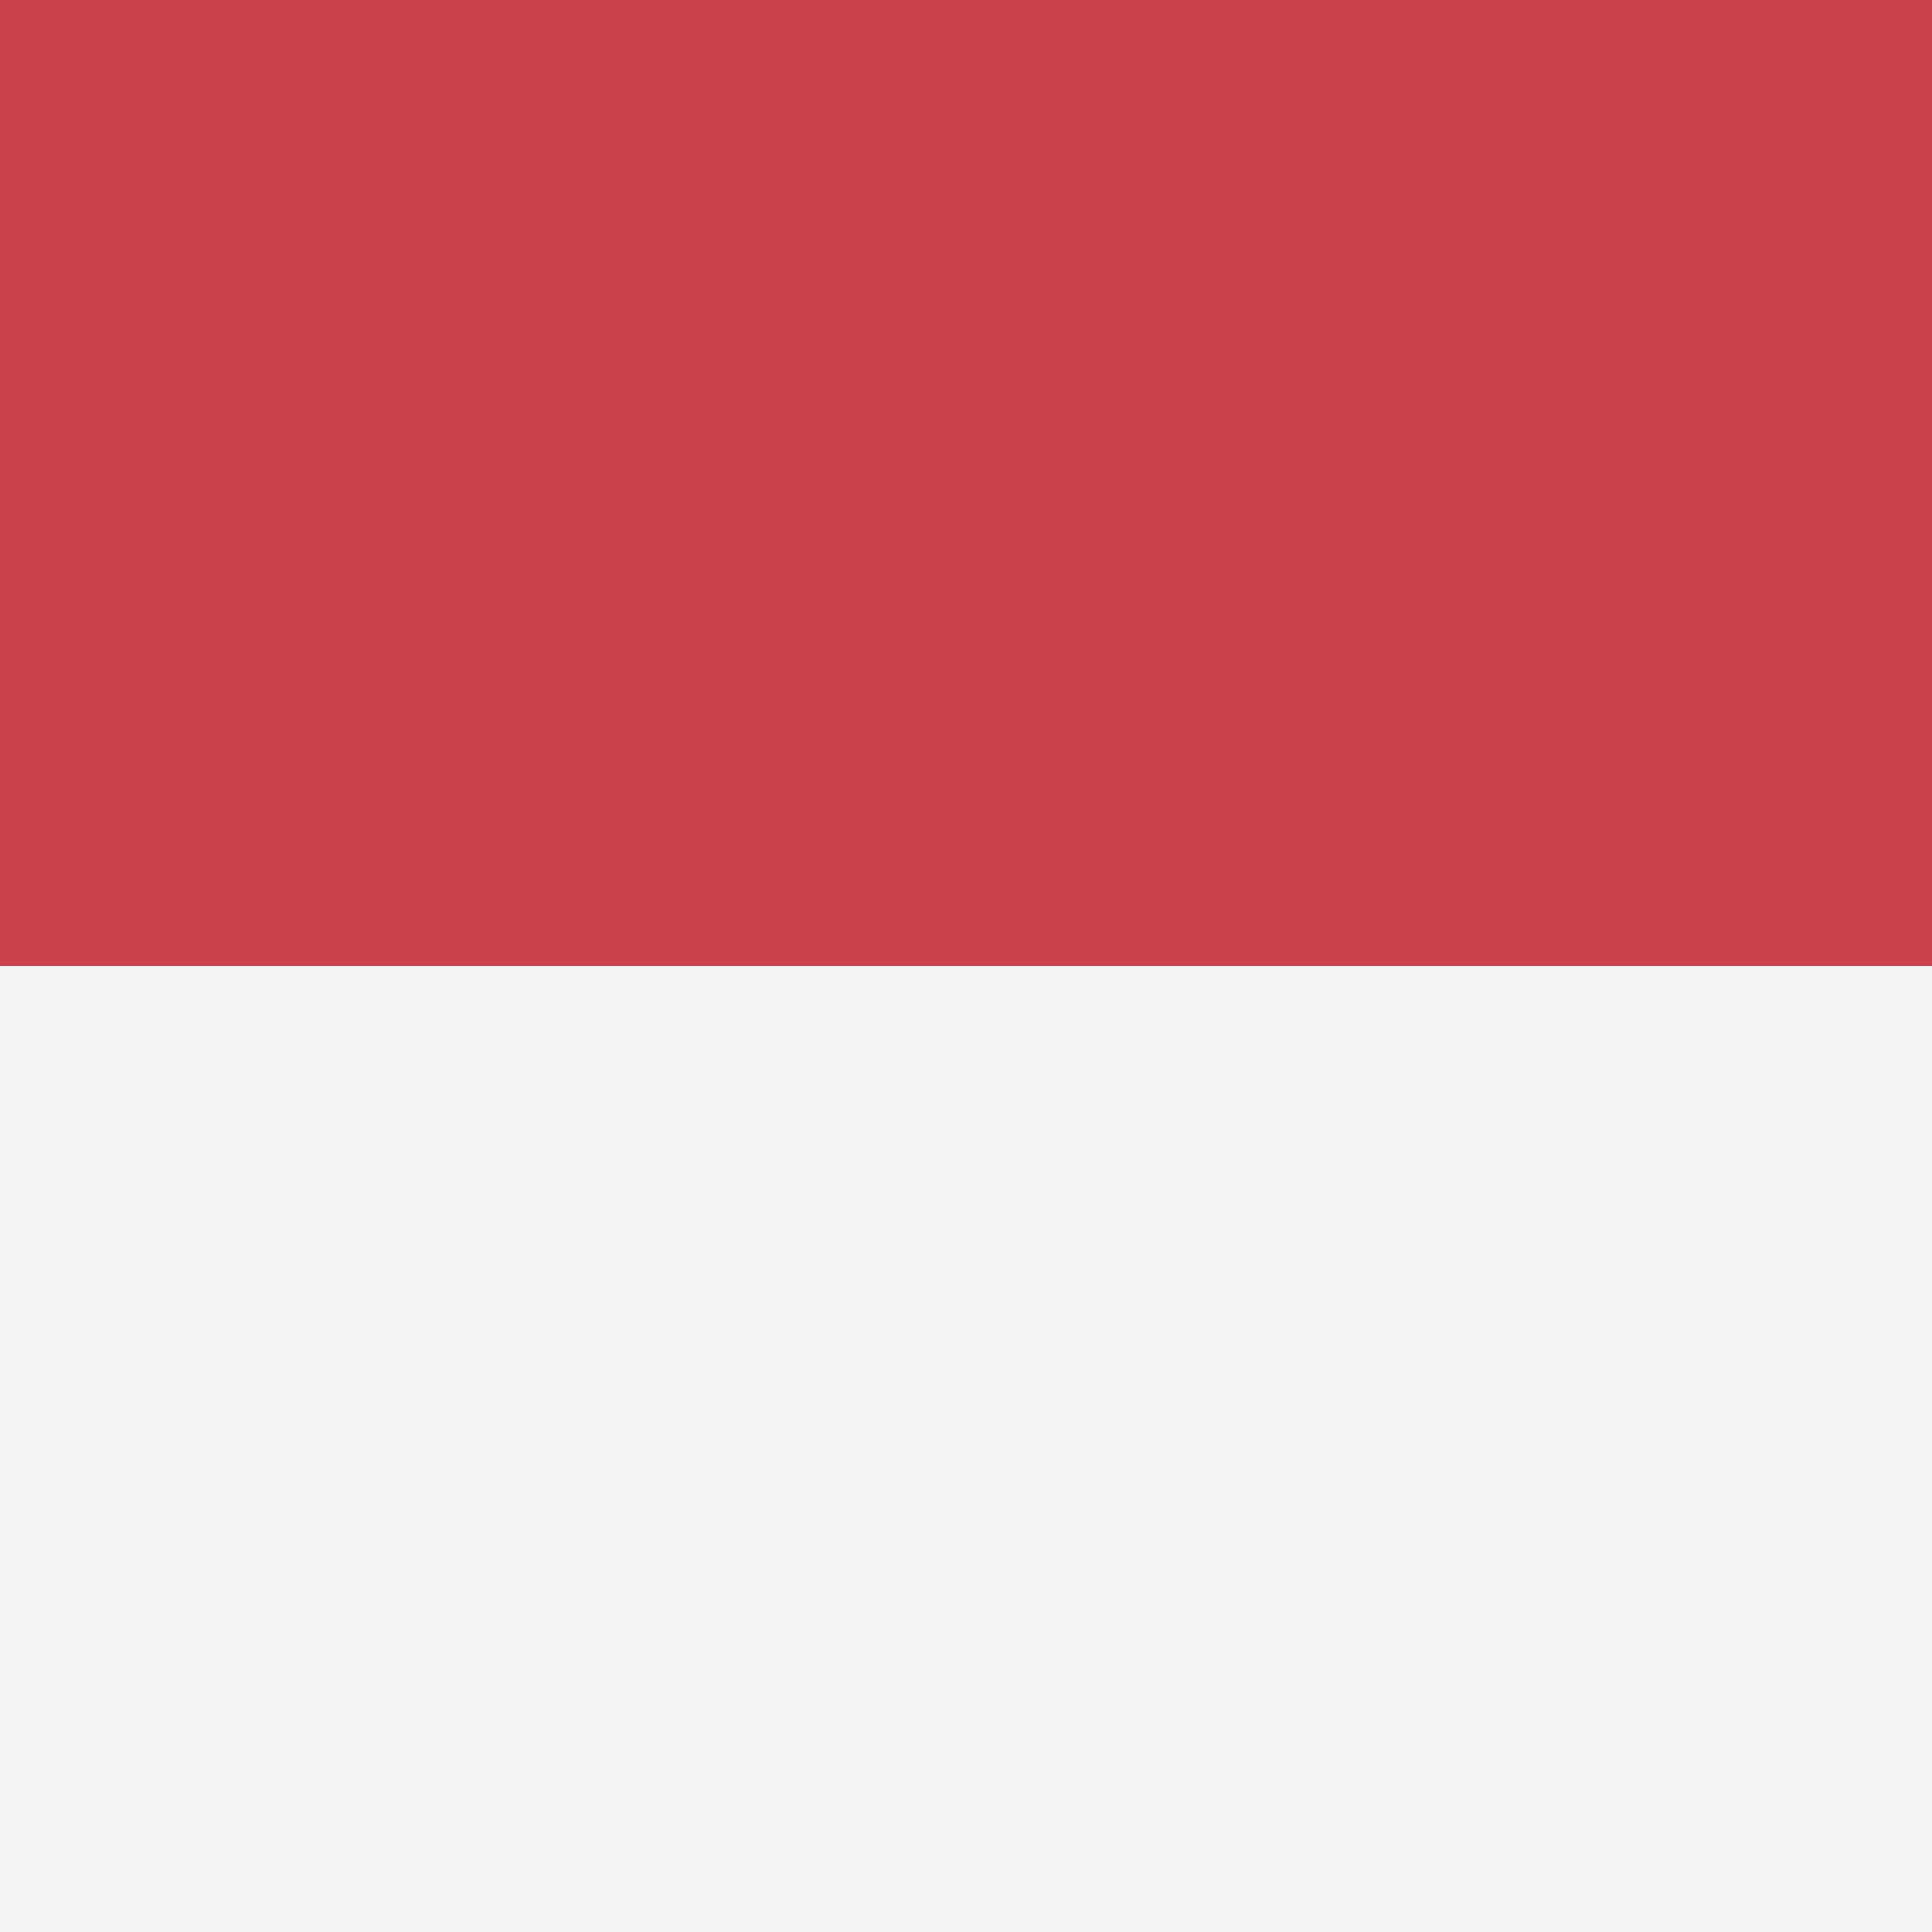
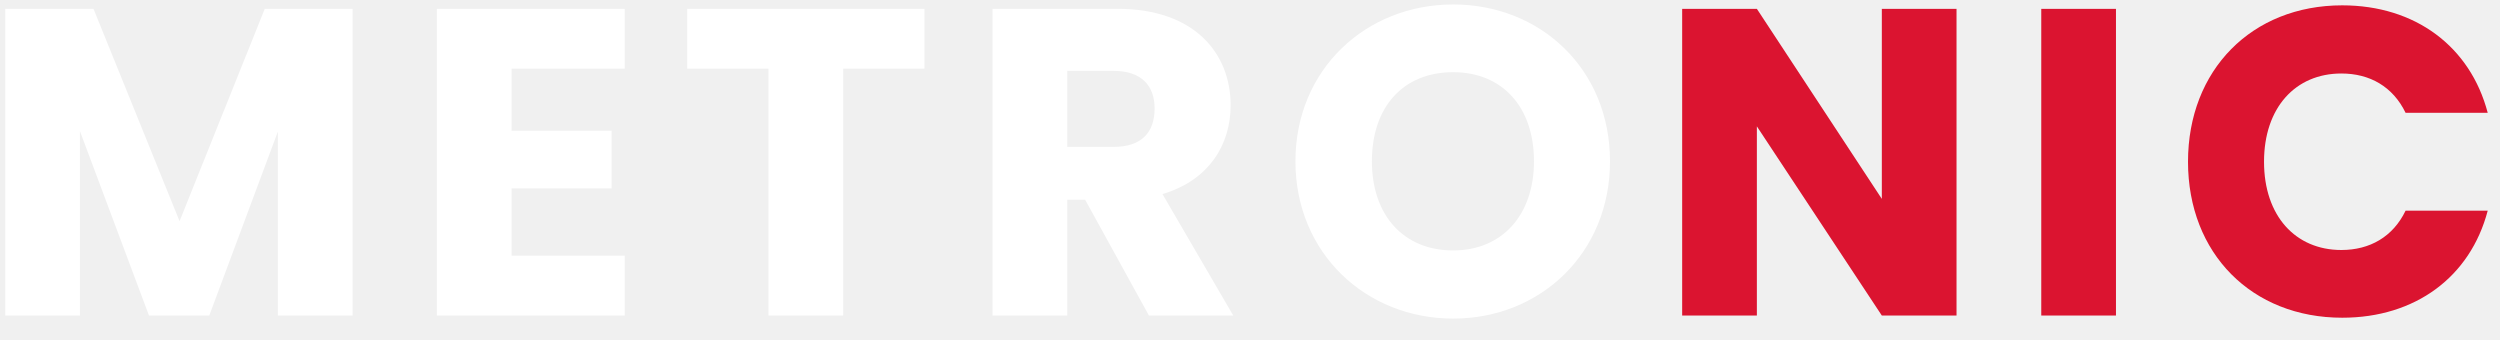
- <svg xmlns="http://www.w3.org/2000/svg" version="1.1" id="Layer_1" x="0px" y="0px" viewBox="0 0 512 512" style="enable-background:new 0 0 512 512;" xml:space="preserve">
-   <rect style="fill:#C8414B;" width="512" height="256" />
-   <rect y="256" style="fill:#F5F5F5;" width="512" height="256" />
-   <g>
- </g>
-   <g>
- </g>
-   <g>
- </g>
-   <g>
- </g>
-   <g>
- </g>
-   <g>
- </g>
-   <g>
- </g>
-   <g>
- </g>
-   <g>
- </g>
-   <g>
- </g>
-   <g>
- </g>
-   <g>
- </g>
-   <g>
- </g>
-   <g>
- </g>
-   <g>
- </g>
+ <svg xmlns="http://www.w3.org/2000/svg" width="103" height="14" viewBox="0 0 103 14" fill="none">
+   <path d="M0.216 13H3.294V5.404L6.138 13H8.622L11.448 5.422V13H14.526V0.364H10.908L7.398 9.112L3.852 0.364H0.216V13ZM25.739 0.364H17.999V13H25.739V10.534H21.077V7.762H25.199V5.386H21.077V2.83H25.739V0.364ZM28.313 2.83H31.661V13H34.739V2.83H38.087V0.364H28.313V2.83ZM47.57 4.468C47.57 5.458 47.03 6.052 45.878 6.052H43.97V2.92H45.878C47.03 2.92 47.57 3.532 47.57 4.468ZM40.892 0.364V13H43.97V8.23H44.708L47.336 13H50.81L47.894 7.996C49.838 7.42 50.702 5.926 50.702 4.342C50.702 2.146 49.154 0.364 46.058 0.364H40.892ZM66.332 6.646C66.332 2.848 63.47 0.184 59.87 0.184C56.288 0.184 53.372 2.848 53.372 6.646C53.372 10.444 56.288 13.126 59.87 13.126C63.452 13.126 66.332 10.444 66.332 6.646ZM56.522 6.646C56.522 4.396 57.818 2.974 59.87 2.974C61.886 2.974 63.2 4.396 63.2 6.646C63.2 8.86 61.886 10.318 59.87 10.318C57.818 10.318 56.522 8.86 56.522 6.646Z" fill="white" />
+   <path d="M77.531 0.364V8.194L72.383 0.364H69.305V13H72.383V5.206L77.531 13H80.609V0.364H77.531ZM84.1 13H87.178V0.364H84.1V13ZM90.146 6.664C90.146 10.444 92.774 13.09 96.5 13.09C99.506 13.09 101.774 11.416 102.494 8.68H99.11C98.588 9.76 97.634 10.3 96.464 10.3C94.574 10.3 93.278 8.896 93.278 6.664C93.278 4.432 94.574 3.028 96.464 3.028C97.634 3.028 98.588 3.568 99.11 4.648H102.494C101.774 1.912 99.506 0.22 96.5 0.22C92.774 0.22 90.146 2.884 90.146 6.664Z" fill="#DB1430" />
</svg>
